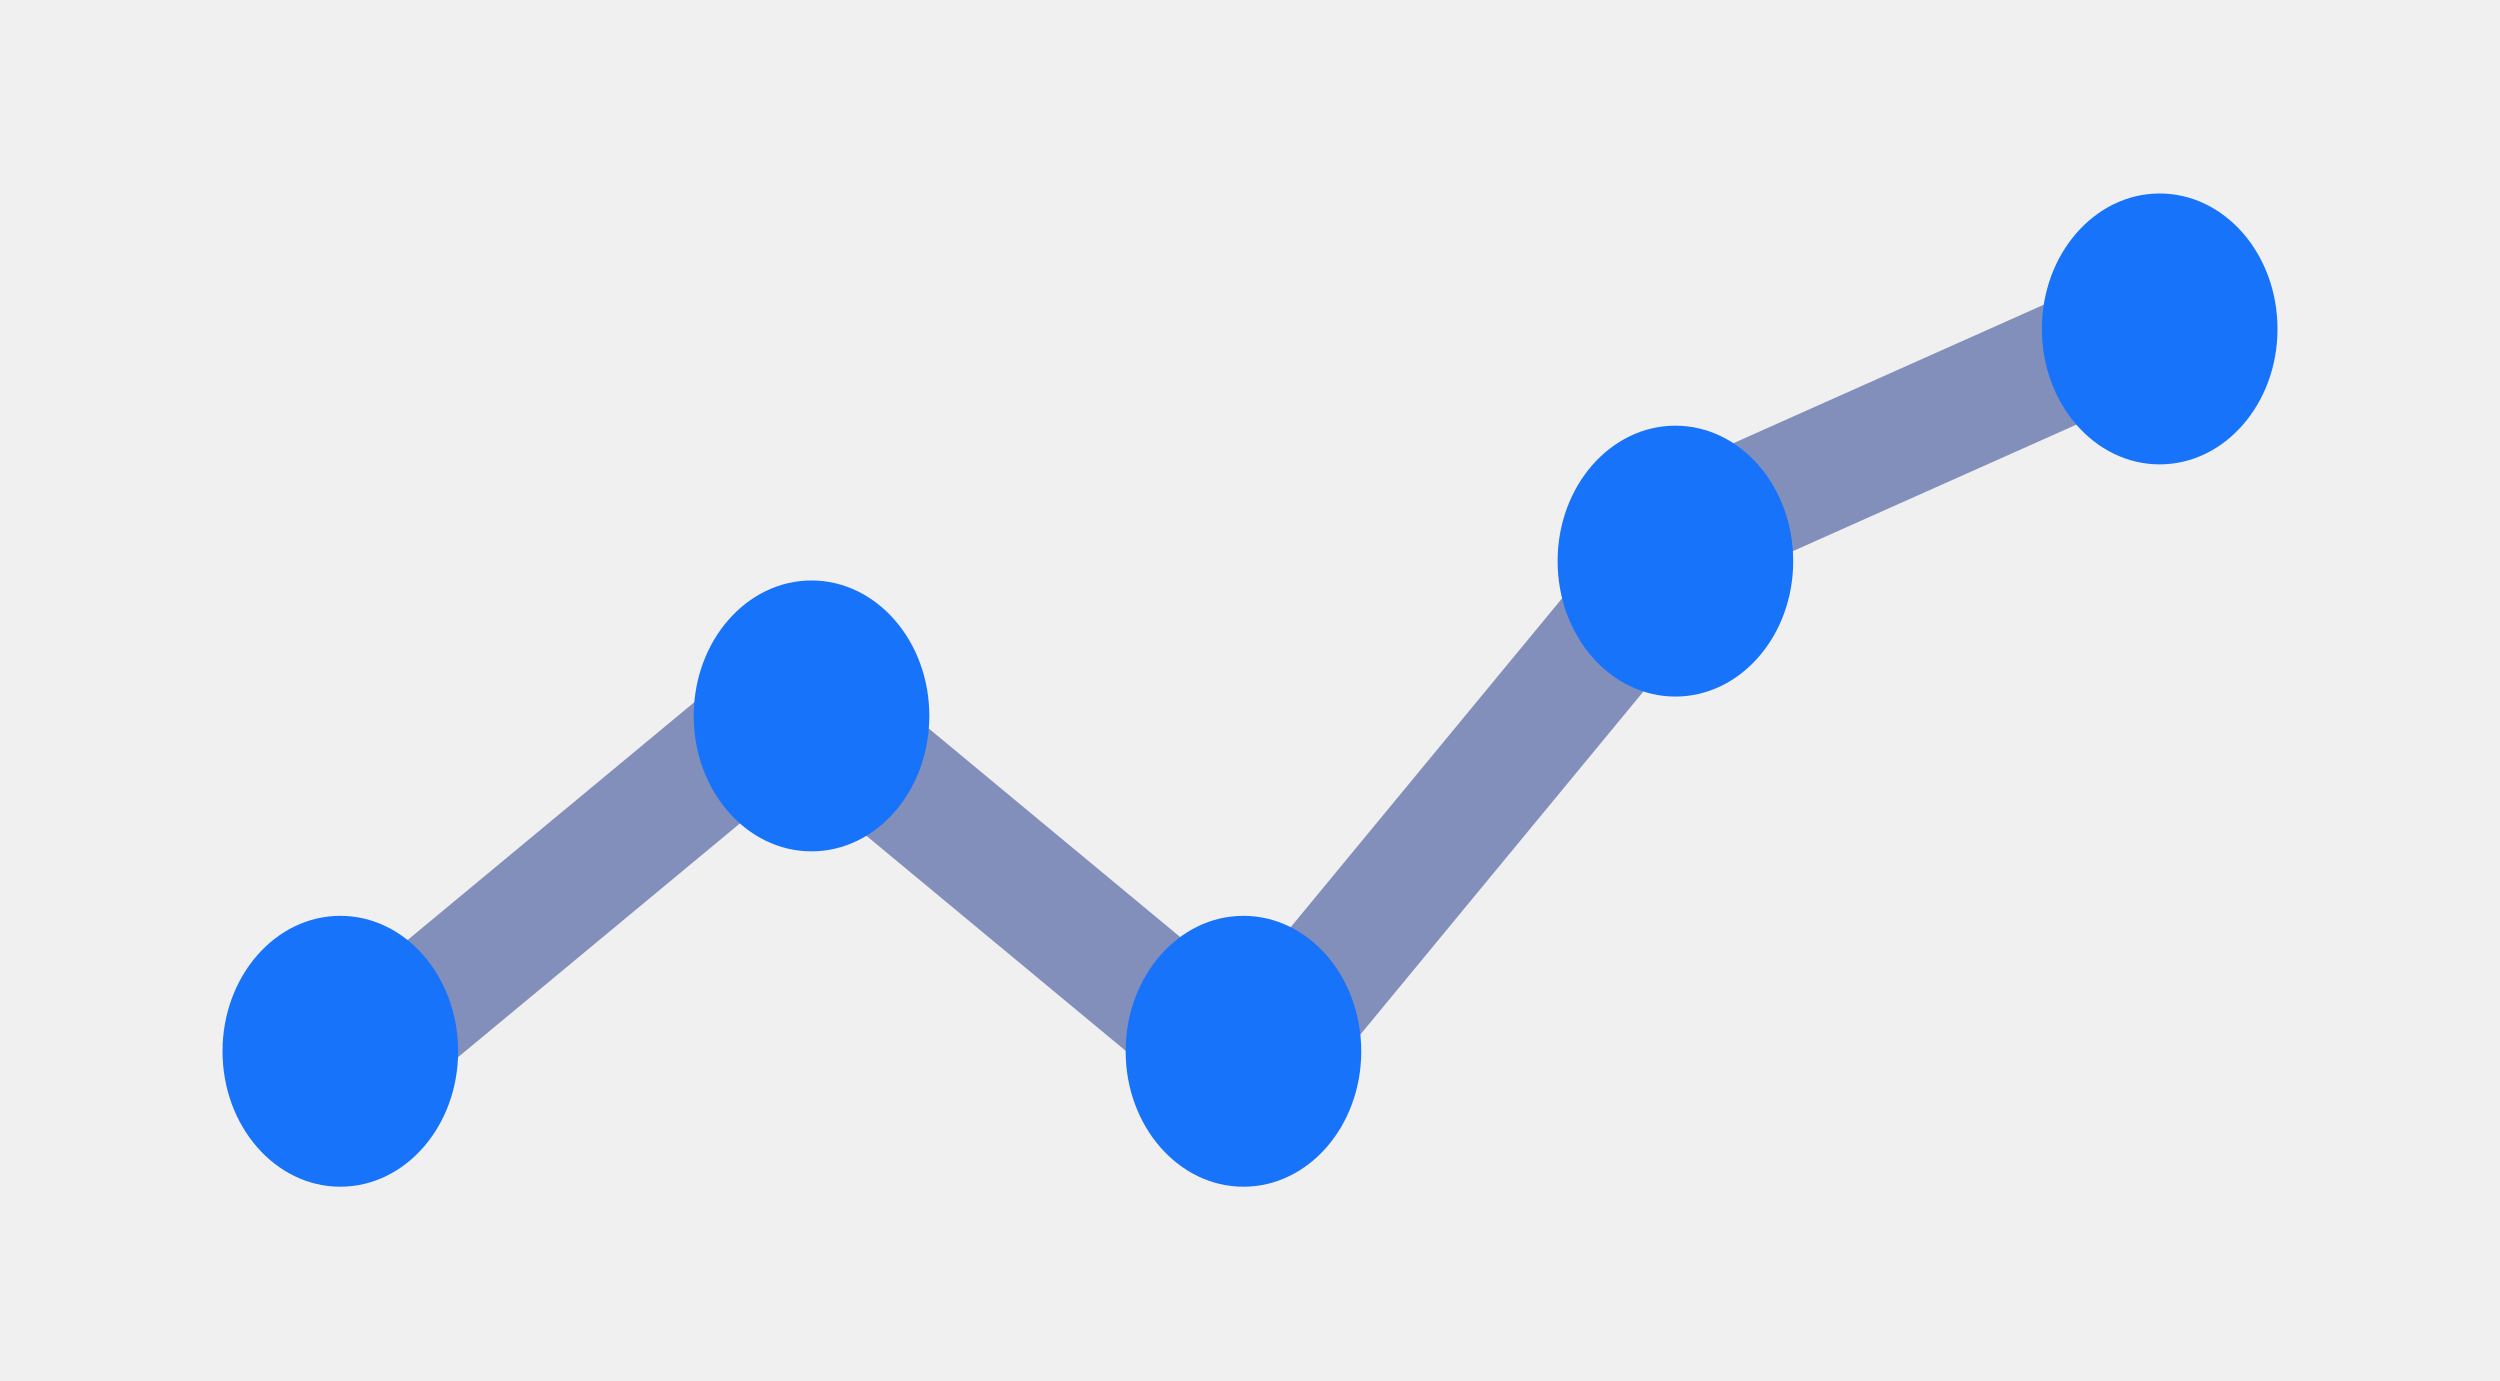
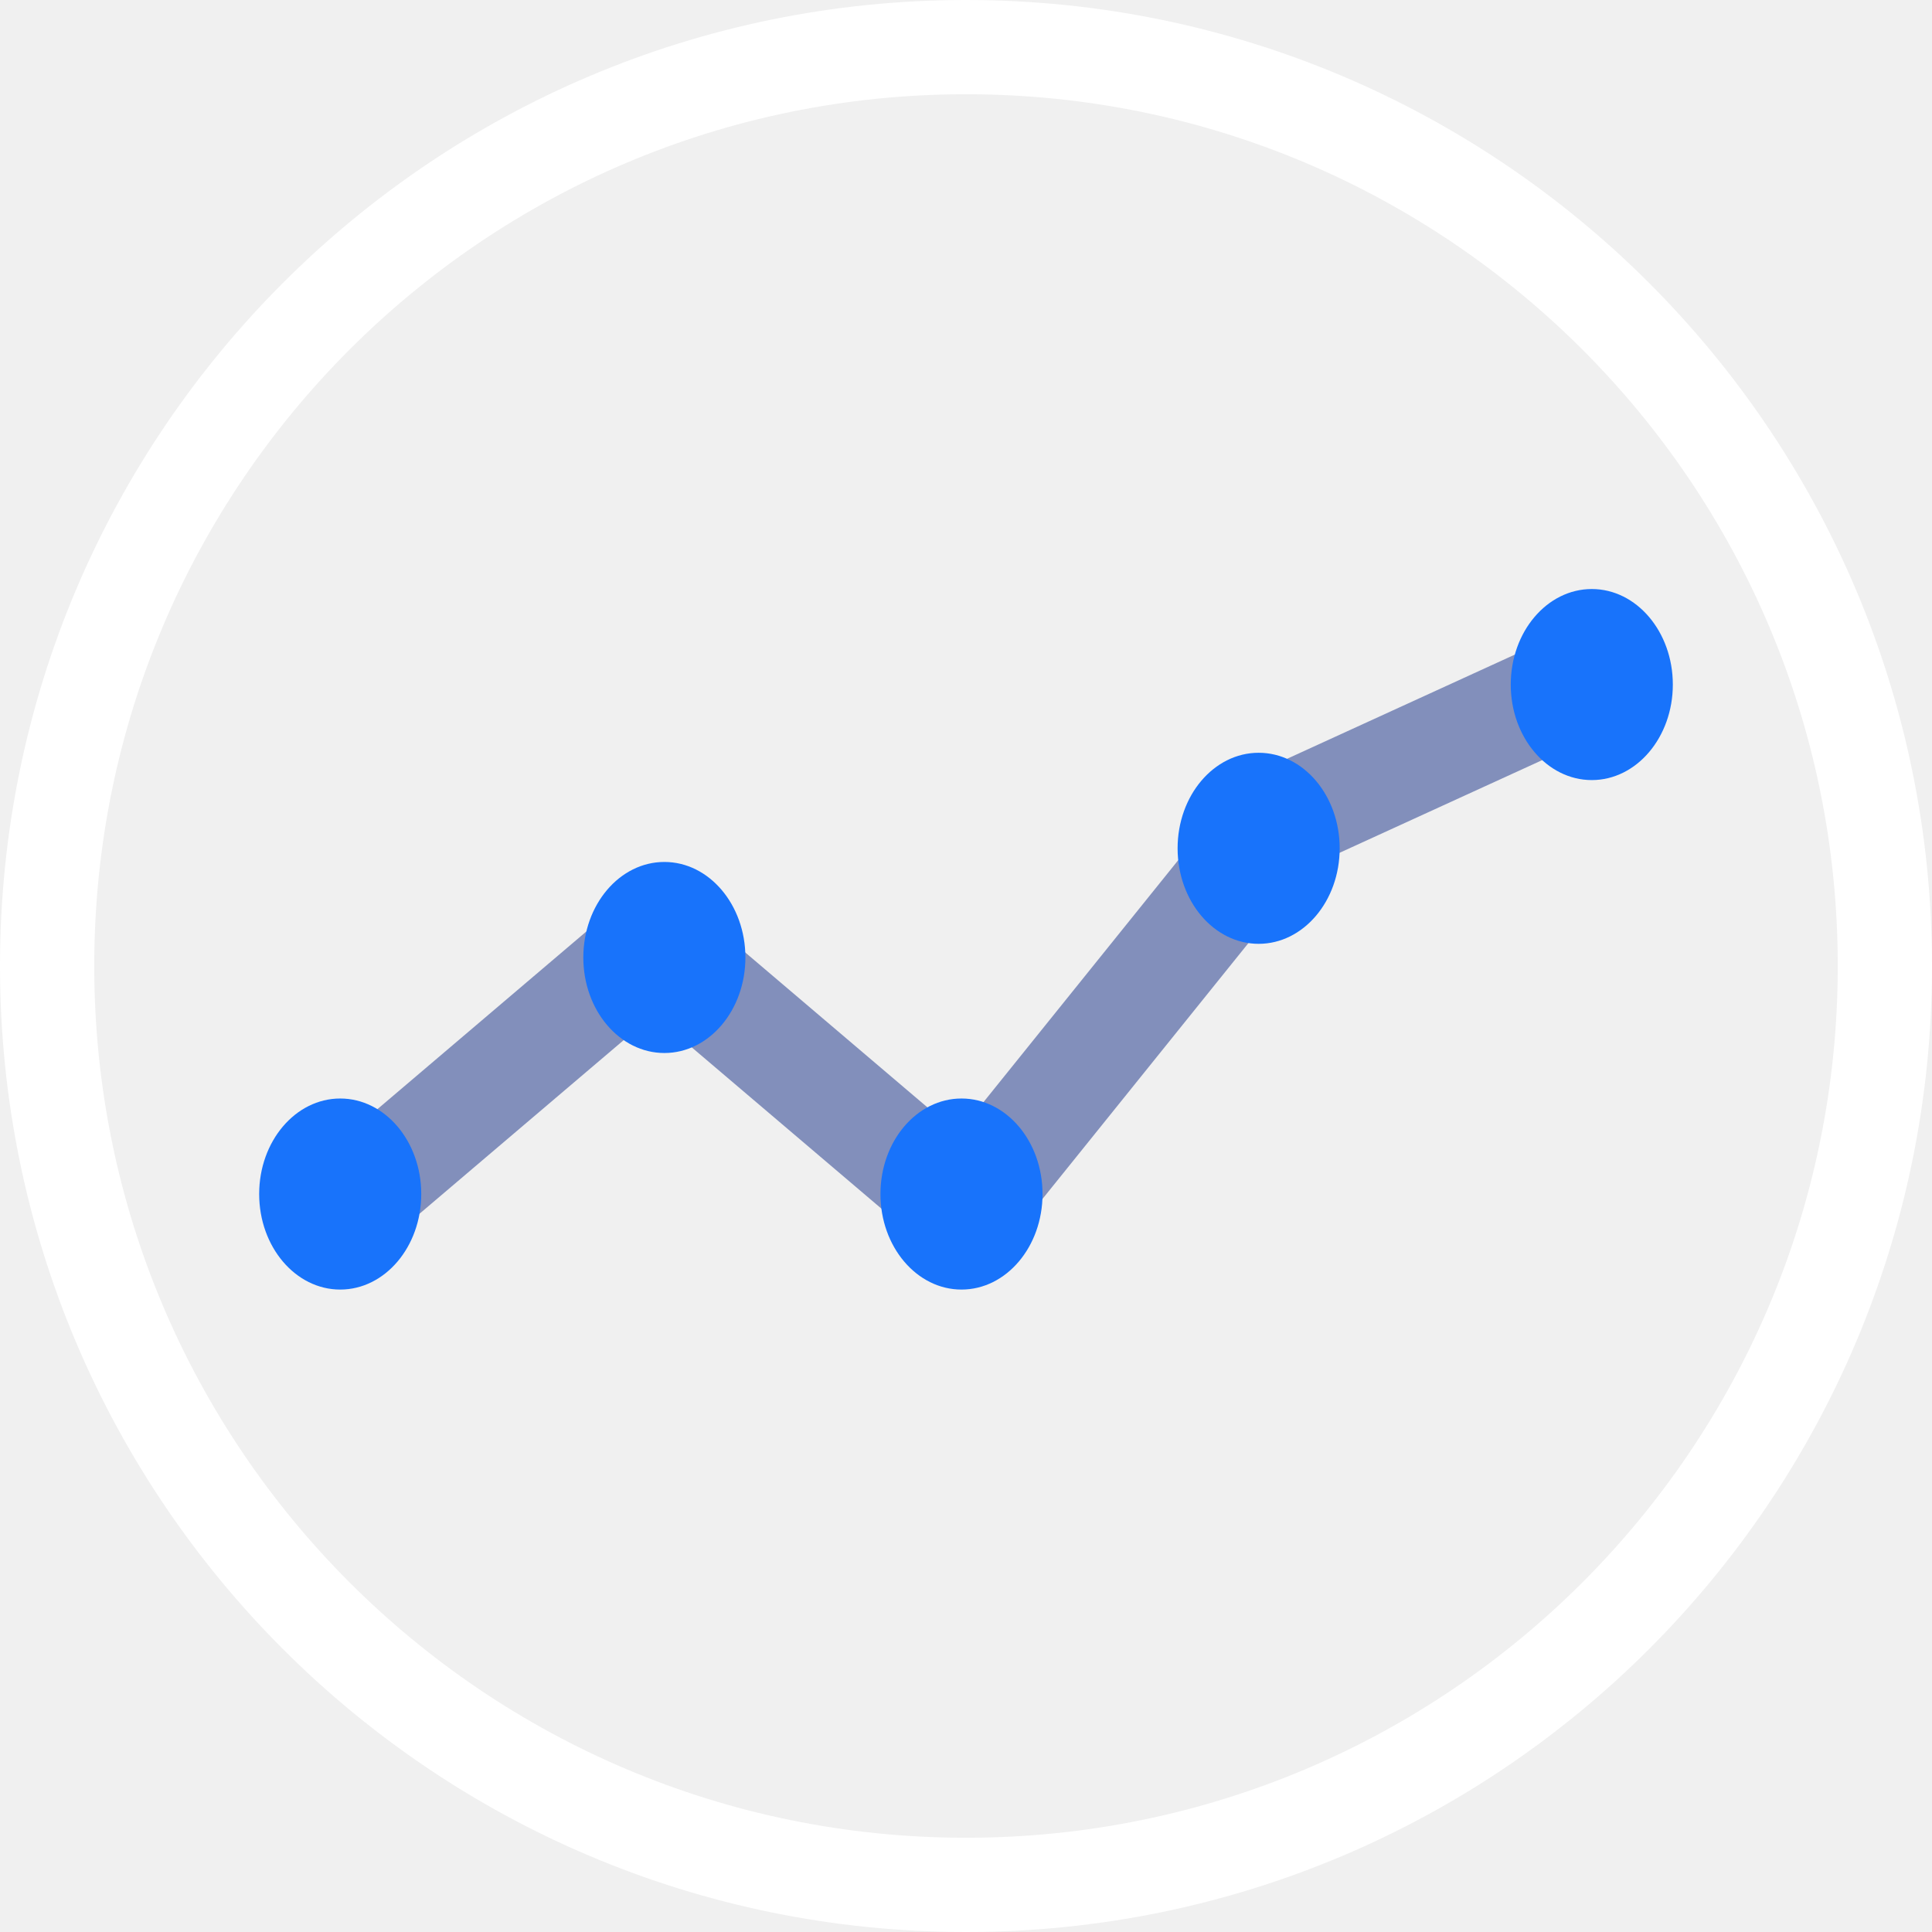
- <svg xmlns="http://www.w3.org/2000/svg" width="96" height="53" viewBox="0 0 96 53" fill="none">
-   <path d="M47.364 42.485L48.136 43.125L48.774 42.352L66.181 21.257L83.303 13.618L84.154 13.239L83.835 12.363L83.59 11.688L83.223 10.68L82.243 11.117L64.837 18.883L64.837 18.883L64.767 18.914L64.553 19.01L64.403 19.191L47.786 39.328L31.193 25.565L30.555 25.036L29.916 25.565L12.313 40.165L11.615 40.744L12.123 41.495L12.517 42.078L13.135 42.991L13.984 42.287L30.555 28.543L47.364 42.485Z" fill="#828FBB" stroke="#828FBB" stroke-width="2" />
-   <path d="M82.932 17.832C85.43 17.832 87.456 15.503 87.456 12.631C87.456 9.758 85.43 7.43 82.932 7.43C80.434 7.43 78.408 9.758 78.408 12.631C78.408 15.503 80.434 17.832 82.932 17.832Z" fill="#1873FB" />
-   <path d="M64.335 26.748C66.833 26.748 68.859 24.419 68.859 21.547C68.859 18.674 66.833 16.346 64.335 16.346C61.837 16.346 59.812 18.674 59.812 21.547C59.812 24.419 61.837 26.748 64.335 26.748Z" fill="#1873FB" />
-   <path d="M47.749 45.57C50.247 45.57 52.272 43.242 52.272 40.369C52.272 37.497 50.247 35.168 47.749 35.168C45.25 35.168 43.225 37.497 43.225 40.369C43.225 43.242 45.25 45.57 47.749 45.57Z" fill="#1873FB" />
-   <path d="M31.162 32.692C33.661 32.692 35.686 30.363 35.686 27.491C35.686 24.618 33.661 22.29 31.162 22.29C28.664 22.29 26.639 24.618 26.639 27.491C26.639 30.363 28.664 32.692 31.162 32.692Z" fill="#1873FB" />
-   <path d="M13.068 45.57C15.566 45.57 17.592 43.242 17.592 40.369C17.592 37.497 15.566 35.168 13.068 35.168C10.57 35.168 8.545 37.497 8.545 40.369C8.545 43.242 10.57 45.57 13.068 45.57Z" fill="#1873FB" />
+ <svg xmlns="http://www.w3.org/2000/svg" width="82" height="82" viewBox="0 0 82 82" fill="none">
+   <path d="M40.354 52.489L41.137 53.155L41.781 52.355L54.982 35.953L67.949 30.022L68.781 29.641L68.475 28.778L68.289 28.252L67.924 27.223L66.93 27.677L53.696 33.731L53.696 33.731L53.643 33.755L53.428 33.853L53.28 34.037L40.804 49.538L28.383 38.976L27.735 38.425L27.088 38.976L13.703 50.358L13.029 50.931L13.516 51.67L13.816 52.124L14.438 53.067L15.298 52.335L27.735 41.759L40.354 52.489Z" fill="#828FBB" stroke="#828FBB" stroke-width="2" />
+   <path d="M67.561 33.109C69.46 33.109 71 31.294 71 29.055C71 26.815 69.46 25 67.561 25C65.661 25 64.121 26.815 64.121 29.055C64.121 31.294 65.661 33.109 67.561 33.109Z" fill="#1873FB" />
+   <path d="M53.42 40.059C55.32 40.059 56.86 38.244 56.86 36.005C56.86 33.766 55.32 31.95 53.42 31.95C51.521 31.95 49.981 33.766 49.981 36.005C49.981 38.244 51.521 40.059 53.42 40.059Z" fill="#1873FB" />
+   <path d="M40.809 54.733C42.709 54.733 44.248 52.917 44.248 50.678C44.248 48.439 42.709 46.624 40.809 46.624C38.909 46.624 37.369 48.439 37.369 50.678C37.369 52.917 38.909 54.733 40.809 54.733Z" fill="#1873FB" />
+   <path d="M28.198 44.693C30.097 44.693 31.637 42.878 31.637 40.639C31.637 38.4 30.097 36.584 28.198 36.584C26.298 36.584 24.758 38.4 24.758 40.639C24.758 42.878 26.298 44.693 28.198 44.693Z" fill="#1873FB" />
+   <path d="M14.44 54.733C16.339 54.733 17.879 52.917 17.879 50.678C17.879 48.439 16.339 46.624 14.44 46.624C12.54 46.624 11 48.439 11 50.678C11 52.917 12.54 54.733 14.44 54.733Z" fill="#1873FB" />
+   <circle cx="41" cy="41" r="39" stroke="white" stroke-width="4" />
</svg>
